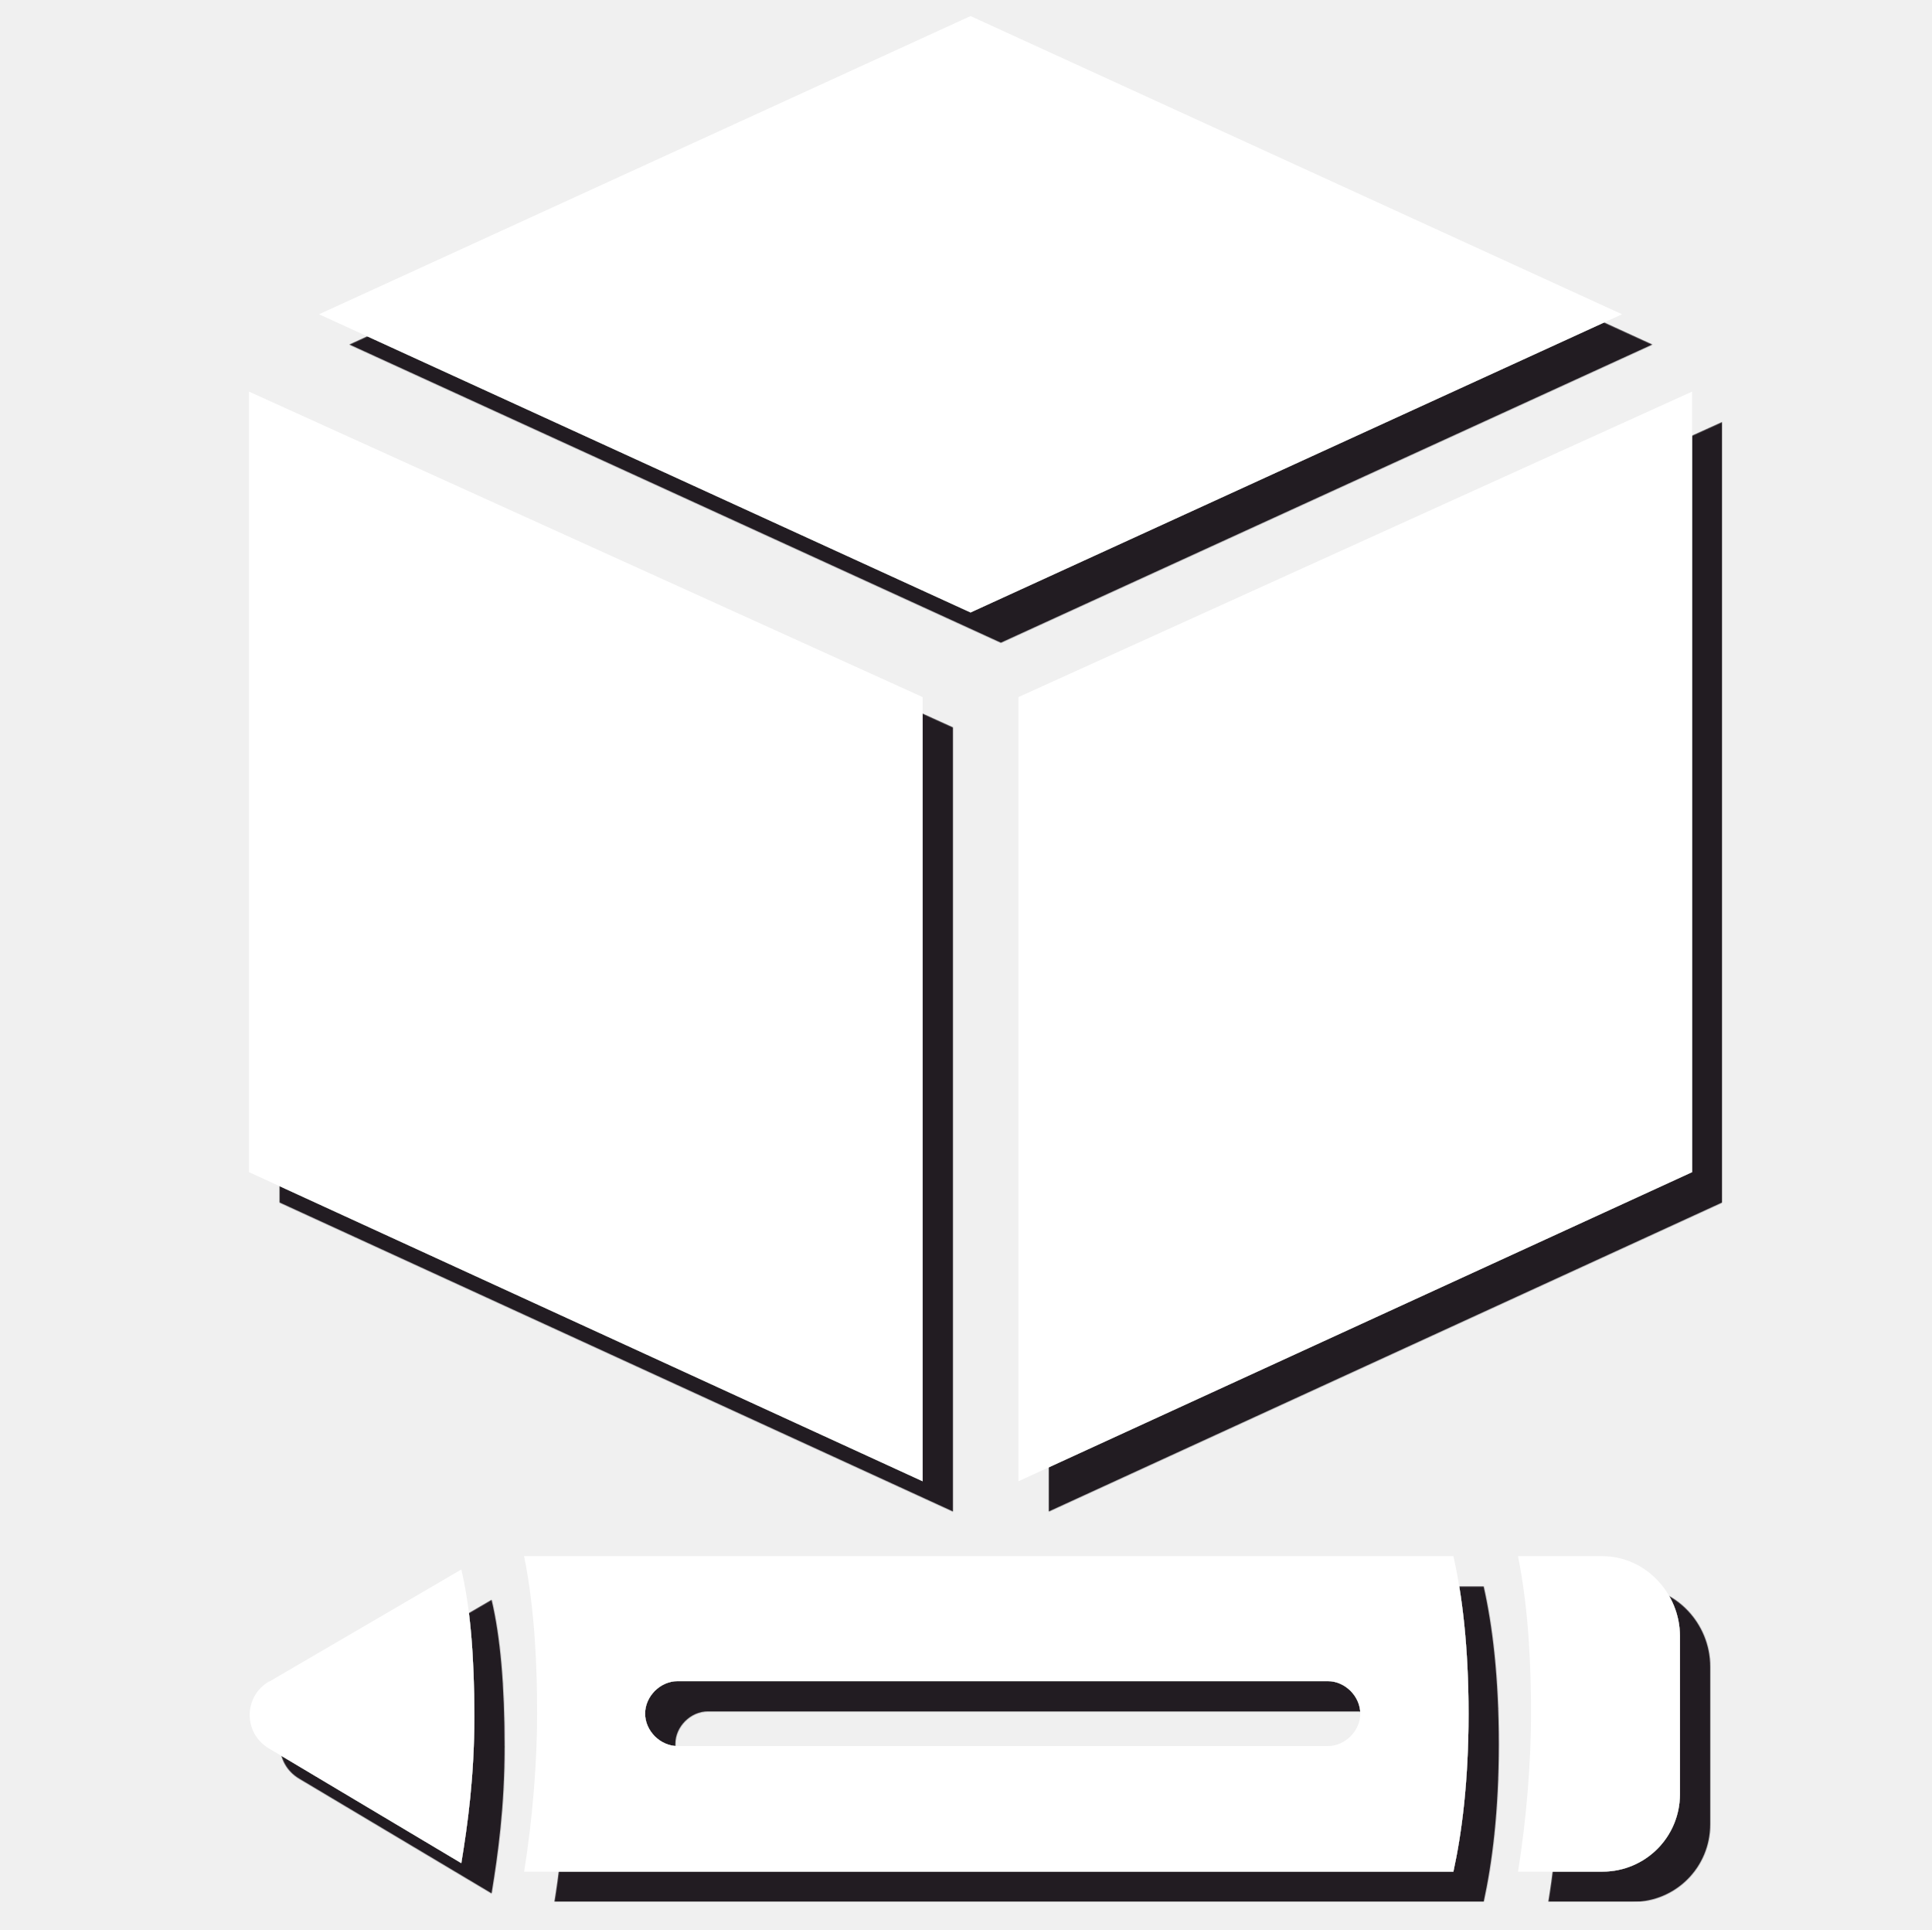
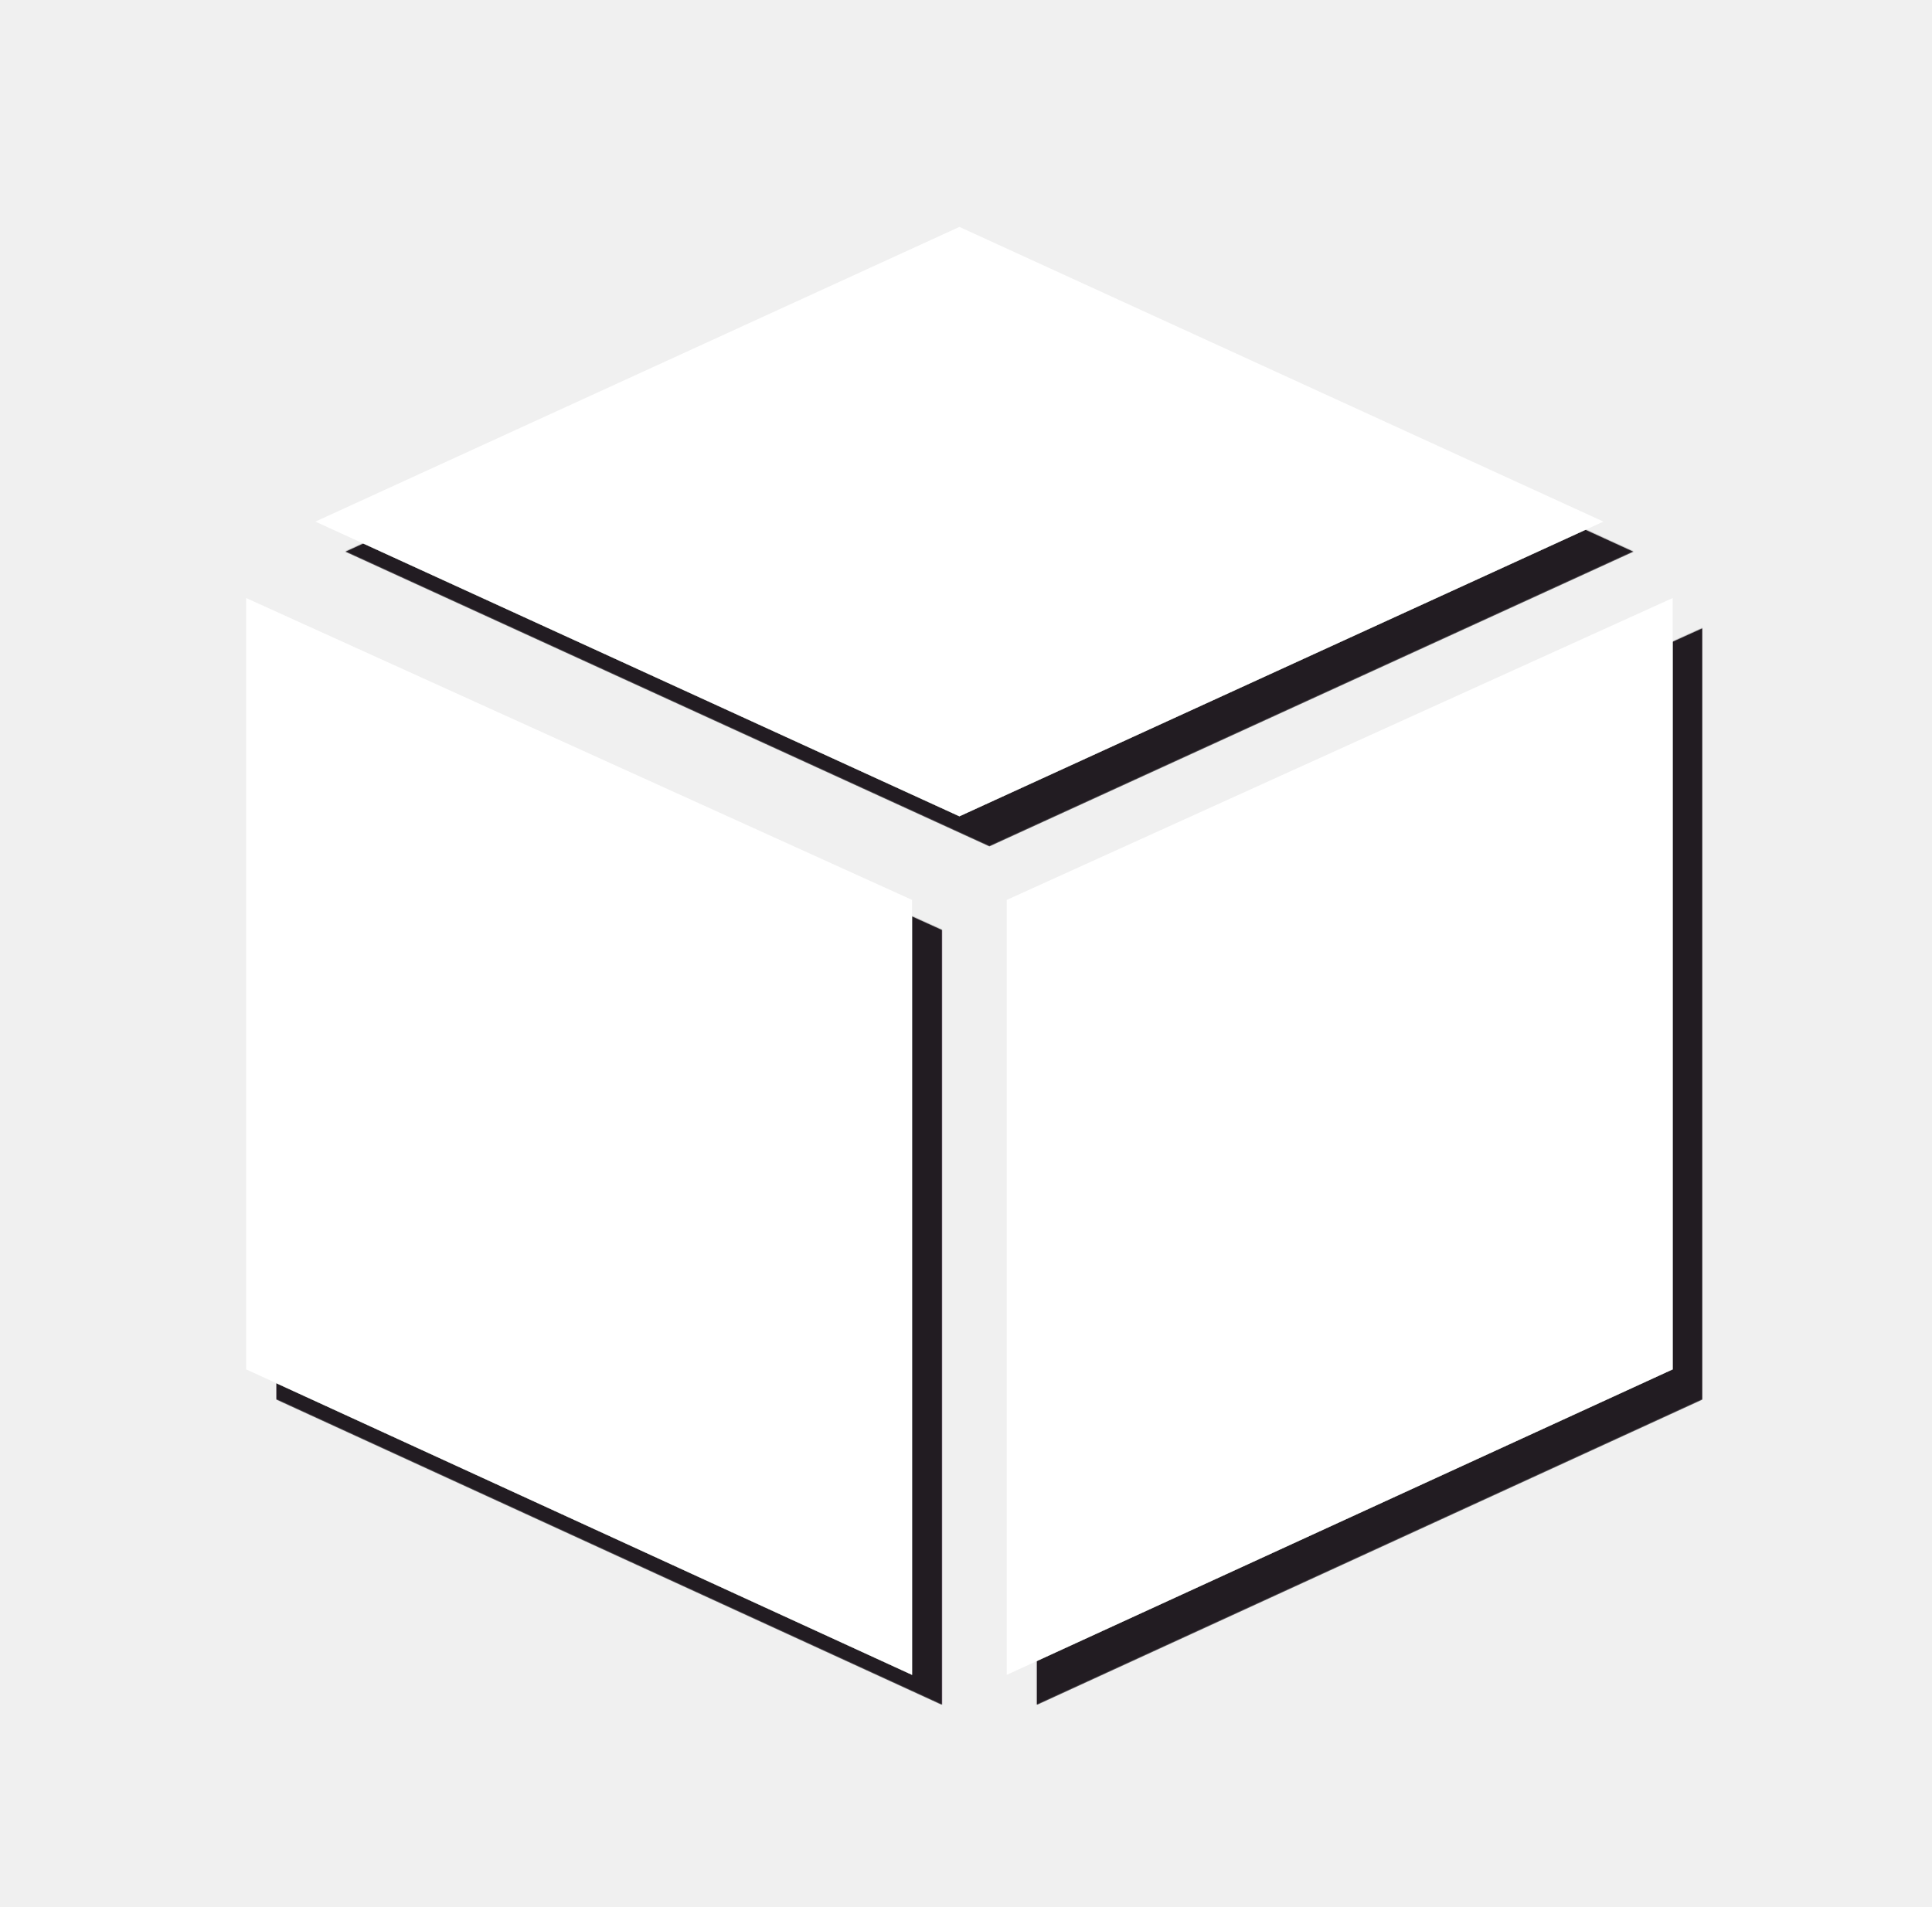
- <svg xmlns="http://www.w3.org/2000/svg" id="Layer_12_copy" data-name="Layer 12 copy" viewBox="0 0 63.7 63.6">
+ <svg xmlns="http://www.w3.org/2000/svg" id="Builder" viewBox="0 0 64.44 63.6">
  <defs>
    <style>
      .cls-1 {
        fill: #fff;
      }

      .cls-2 {
        filter: url(#drop-shadow-1);
      }
    </style>
-     <filter id="drop-shadow-1" x="8.21" y=".53" width="48.57" height="62.16" filterUnits="userSpaceOnUse">
+     <filter id="drop-shadow-1" x="8.21" y="7.57" width="48.57" height="49.3" filterUnits="userSpaceOnUse">
      <feOffset dx="1" dy="1" />
      <feGaussianBlur result="blur" stdDeviation="0" />
      <feFlood flood-color="#231f20" flood-opacity="1" />
      <feComposite in2="blur" operator="in" />
      <feComposite in="SourceGraphic" />
    </filter>
  </defs>
-   <g class="cls-2">
-     <g>
+   <g id="Layer_12_copy" data-name="Layer 12 copy">
+     <g class="cls-2">
      <g>
-         <path class="cls-1" d="M17.28,51.3c.36,1.78.43,3.7.43,5.2s-.14,3.42-.43,5.2h30.64c.28-1.28.5-2.99.5-5.2s-.21-3.92-.5-5.2h-30.64ZM43.78,57.56h-21.44c-.57,0-1.07-.5-1.07-1.07s.5-1.07,1.07-1.07h21.44c.57,0,1.07.5,1.07,1.07s-.5,1.07-1.07,1.07Z" />
-         <path class="cls-1" d="M8.87,55.43c-.85.5-.85,1.71,0,2.21l6.34,3.78c.21-1.28.43-2.85.43-4.84s-.14-3.63-.43-4.84l-6.34,3.7Z" />
-         <path class="cls-1" d="M52.83,51.3h-2.78c.36,1.78.43,3.7.43,5.2s-.14,3.42-.43,5.2h2.78c1.42,0,2.56-1.14,2.56-2.56v-5.2c0-1.42-1.14-2.64-2.56-2.64Z" />
-       </g>
-       <g>
-         <polygon class="cls-1" points="8.21 38.64 30.42 48.83 30.42 22.98 8.21 12.91 8.21 38.64" />
-         <polygon class="cls-1" points="32 .53 10.52 10.36 32 20.19 53.48 10.36 32 .53" />
-         <polygon class="cls-1" points="33.58 48.83 55.79 38.64 55.79 12.91 33.58 22.98 33.58 48.83" />
+         <polygon class="cls-1" points="8.21 45.68 30.42 55.87 30.42 30.02 8.21 19.95 8.21 45.68" />
+         <polygon class="cls-1" points="32 7.57 10.52 17.4 32 27.23 53.48 17.4 32 7.57" />
+         <polygon class="cls-1" points="33.58 55.87 55.79 45.68 55.79 19.95 33.58 30.02 33.58 55.87" />
      </g>
    </g>
  </g>
</svg>
